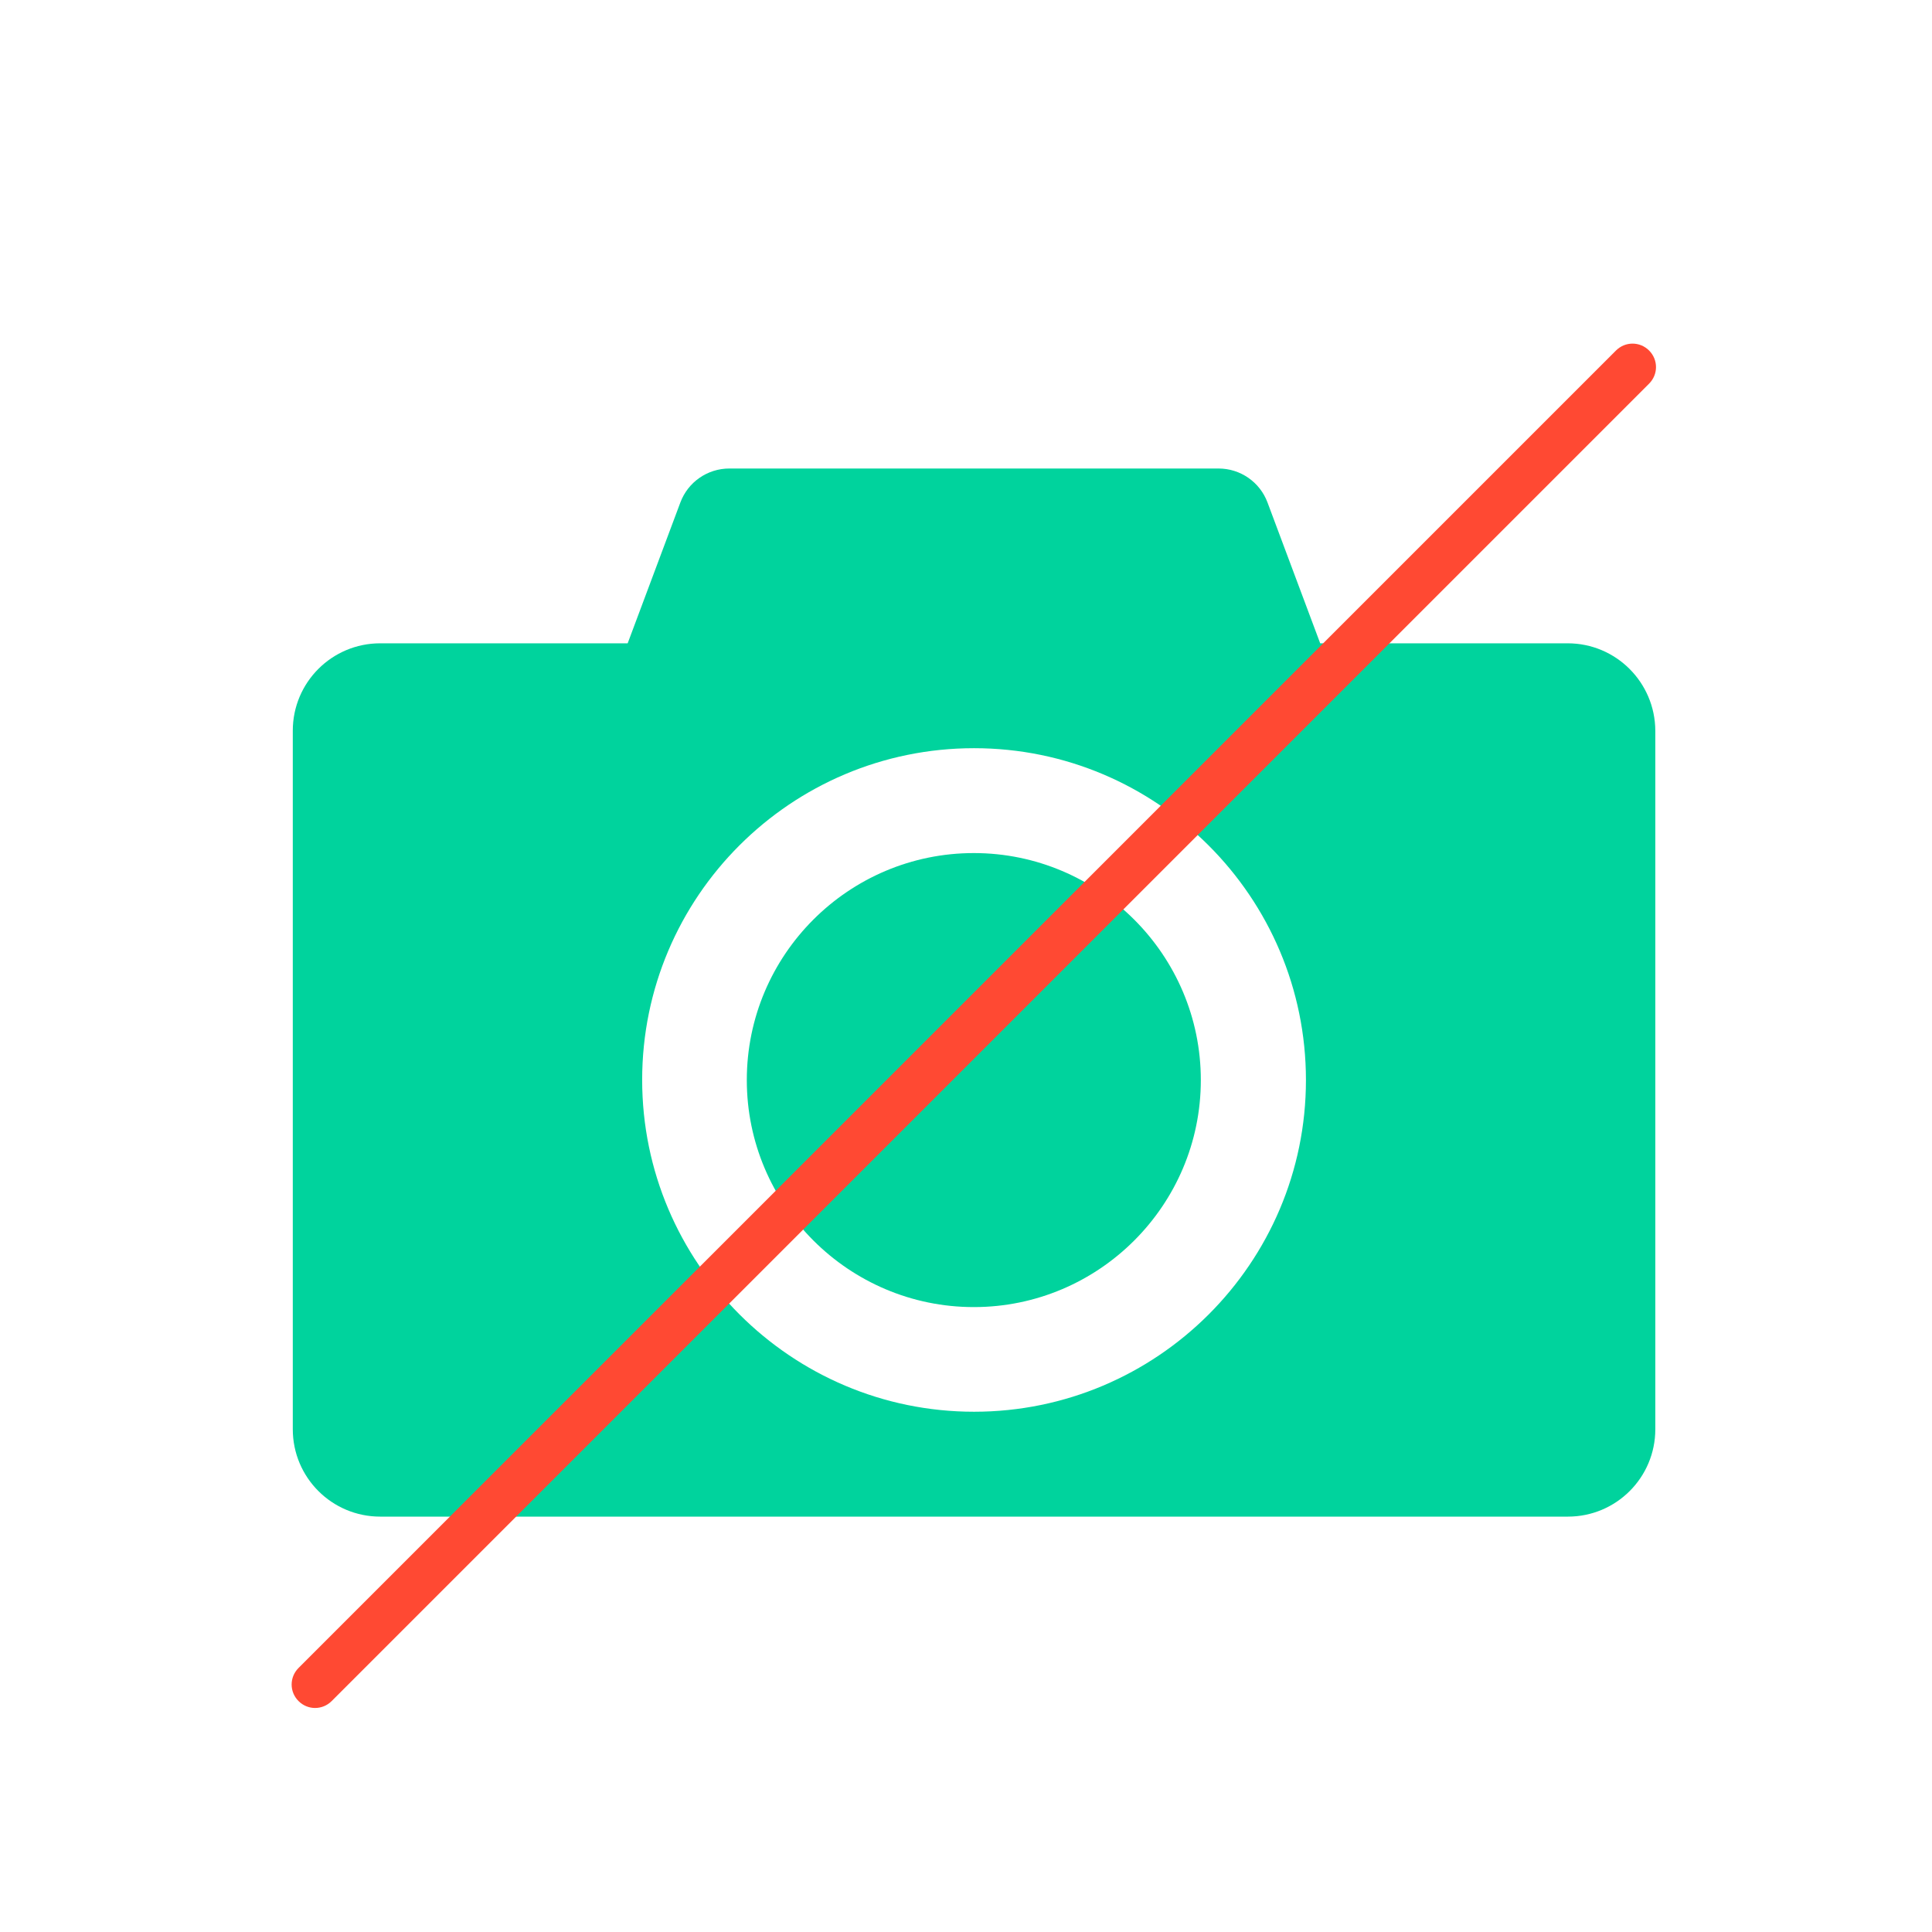
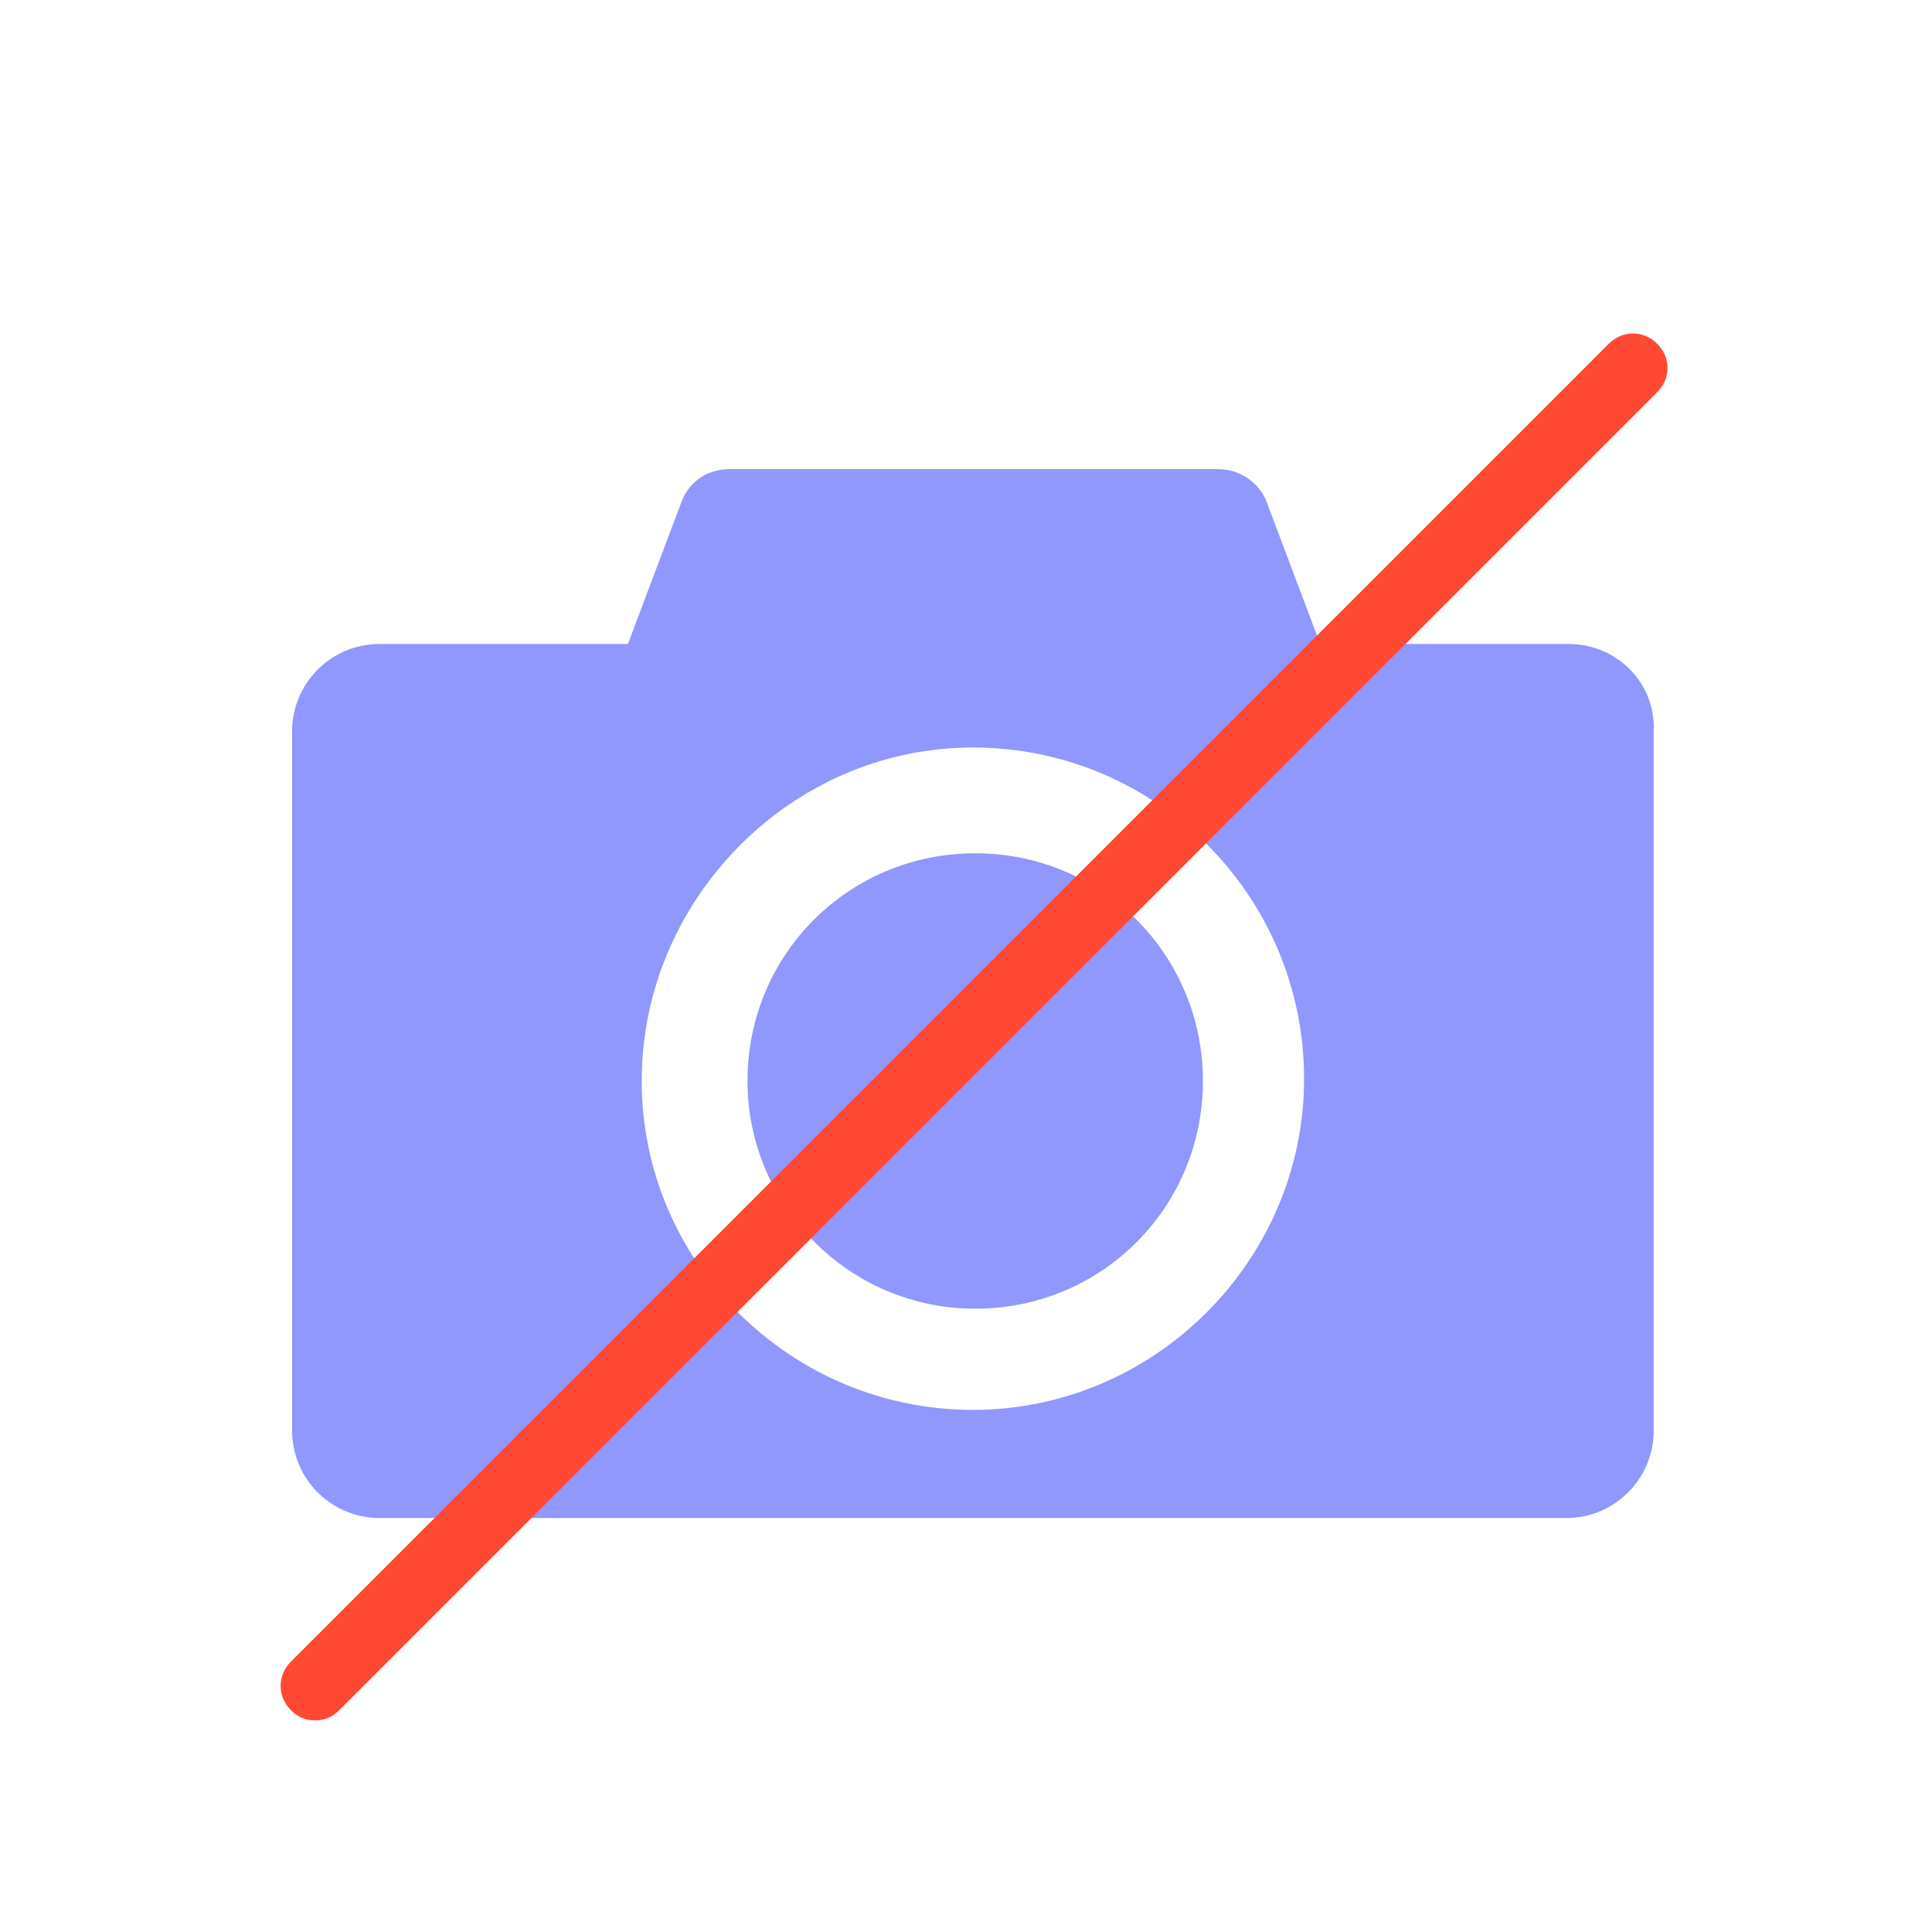
<svg xmlns="http://www.w3.org/2000/svg" version="1.1" id="Layer_1" x="0px" y="0px" viewBox="0 0 84 84" style="enable-background:new 0 0 84 84;" xml:space="preserve">
  <style type="text/css">
- 	.st0{fill:#00D39D;}
- 	.st1{fill:#FF4933;}
+ 	.st0{fill:#9097FD;}
+ 	.st1{fill:#FF4933;stroke:#FF4933;stroke-miterlimit:10;}
</style>
  <g id="XMLID_1_">
-     <path id="XMLID_3_" class="st0" d="M68.16,27.97H57.4l-2.29-6.12c-0.33-0.89-1.18-1.48-2.13-1.48H31.71c-0.95,0-1.8,0.59-2.13,1.48   l-2.29,6.12H16.53c-2.1,0-3.8,1.7-3.8,3.8v30.37c0,2.1,1.7,3.8,3.8,3.8h51.64c2.1,0,3.8-1.7,3.8-3.8V31.77   C71.96,29.67,70.26,27.97,68.16,27.97z M42.35,32.53c7.96,0,14.43,6.47,14.43,14.43S50.3,61.38,42.35,61.38   s-14.43-6.47-14.43-14.43S34.39,32.53,42.35,32.53z" />
-     <path id="XMLID_2_" class="st0" d="M32.47,46.96c0,5.44,4.43,9.87,9.87,9.87s9.87-4.43,9.87-9.87s-4.43-9.87-9.87-9.87   S32.47,41.51,32.47,46.96z" />
+     <path id="XMLID_3_" class="st0" d="M68.2,28H57.4l-2.3-6.1c-0.3-0.9-1.2-1.5-2.1-1.5H31.7c-1,0-1.8,0.6-2.1,1.5L27.3,28H16.5   c-2.1,0-3.8,1.7-3.8,3.8v30.4c0,2.1,1.7,3.8,3.8,3.8h51.6c2.1,0,3.8-1.7,3.8-3.8V31.8C72,29.7,70.3,28,68.2,28z M42.3,32.5   c8,0,14.4,6.5,14.4,14.4s-6.5,14.4-14.4,14.4S27.9,54.9,27.9,47S34.4,32.5,42.3,32.5z" />
+     <path id="XMLID_2_" class="st0" d="M32.5,47c0,5.4,4.4,9.9,9.9,9.9s9.9-4.4,9.9-9.9s-4.4-9.9-9.9-9.9S32.5,41.5,32.5,47z" />
  </g>
-   <path class="st1" d="M13.7,74.26c-0.26,0-0.52-0.1-0.72-0.3c-0.4-0.4-0.4-1.04,0-1.44l57.28-57.28c0.4-0.4,1.04-0.4,1.44,0  c0.4,0.4,0.4,1.04,0,1.44L14.42,73.96C14.22,74.16,13.96,74.26,13.7,74.26z" />
+   <path class="st1" d="M13.7,74.3c-0.3,0-0.5-0.1-0.7-0.3c-0.4-0.4-0.4-1,0-1.4l57.3-57.3c0.4-0.4,1-0.4,1.4,0s0.4,1,0,1.4L14.4,74  C14.2,74.2,14,74.3,13.7,74.3z" />
</svg>
